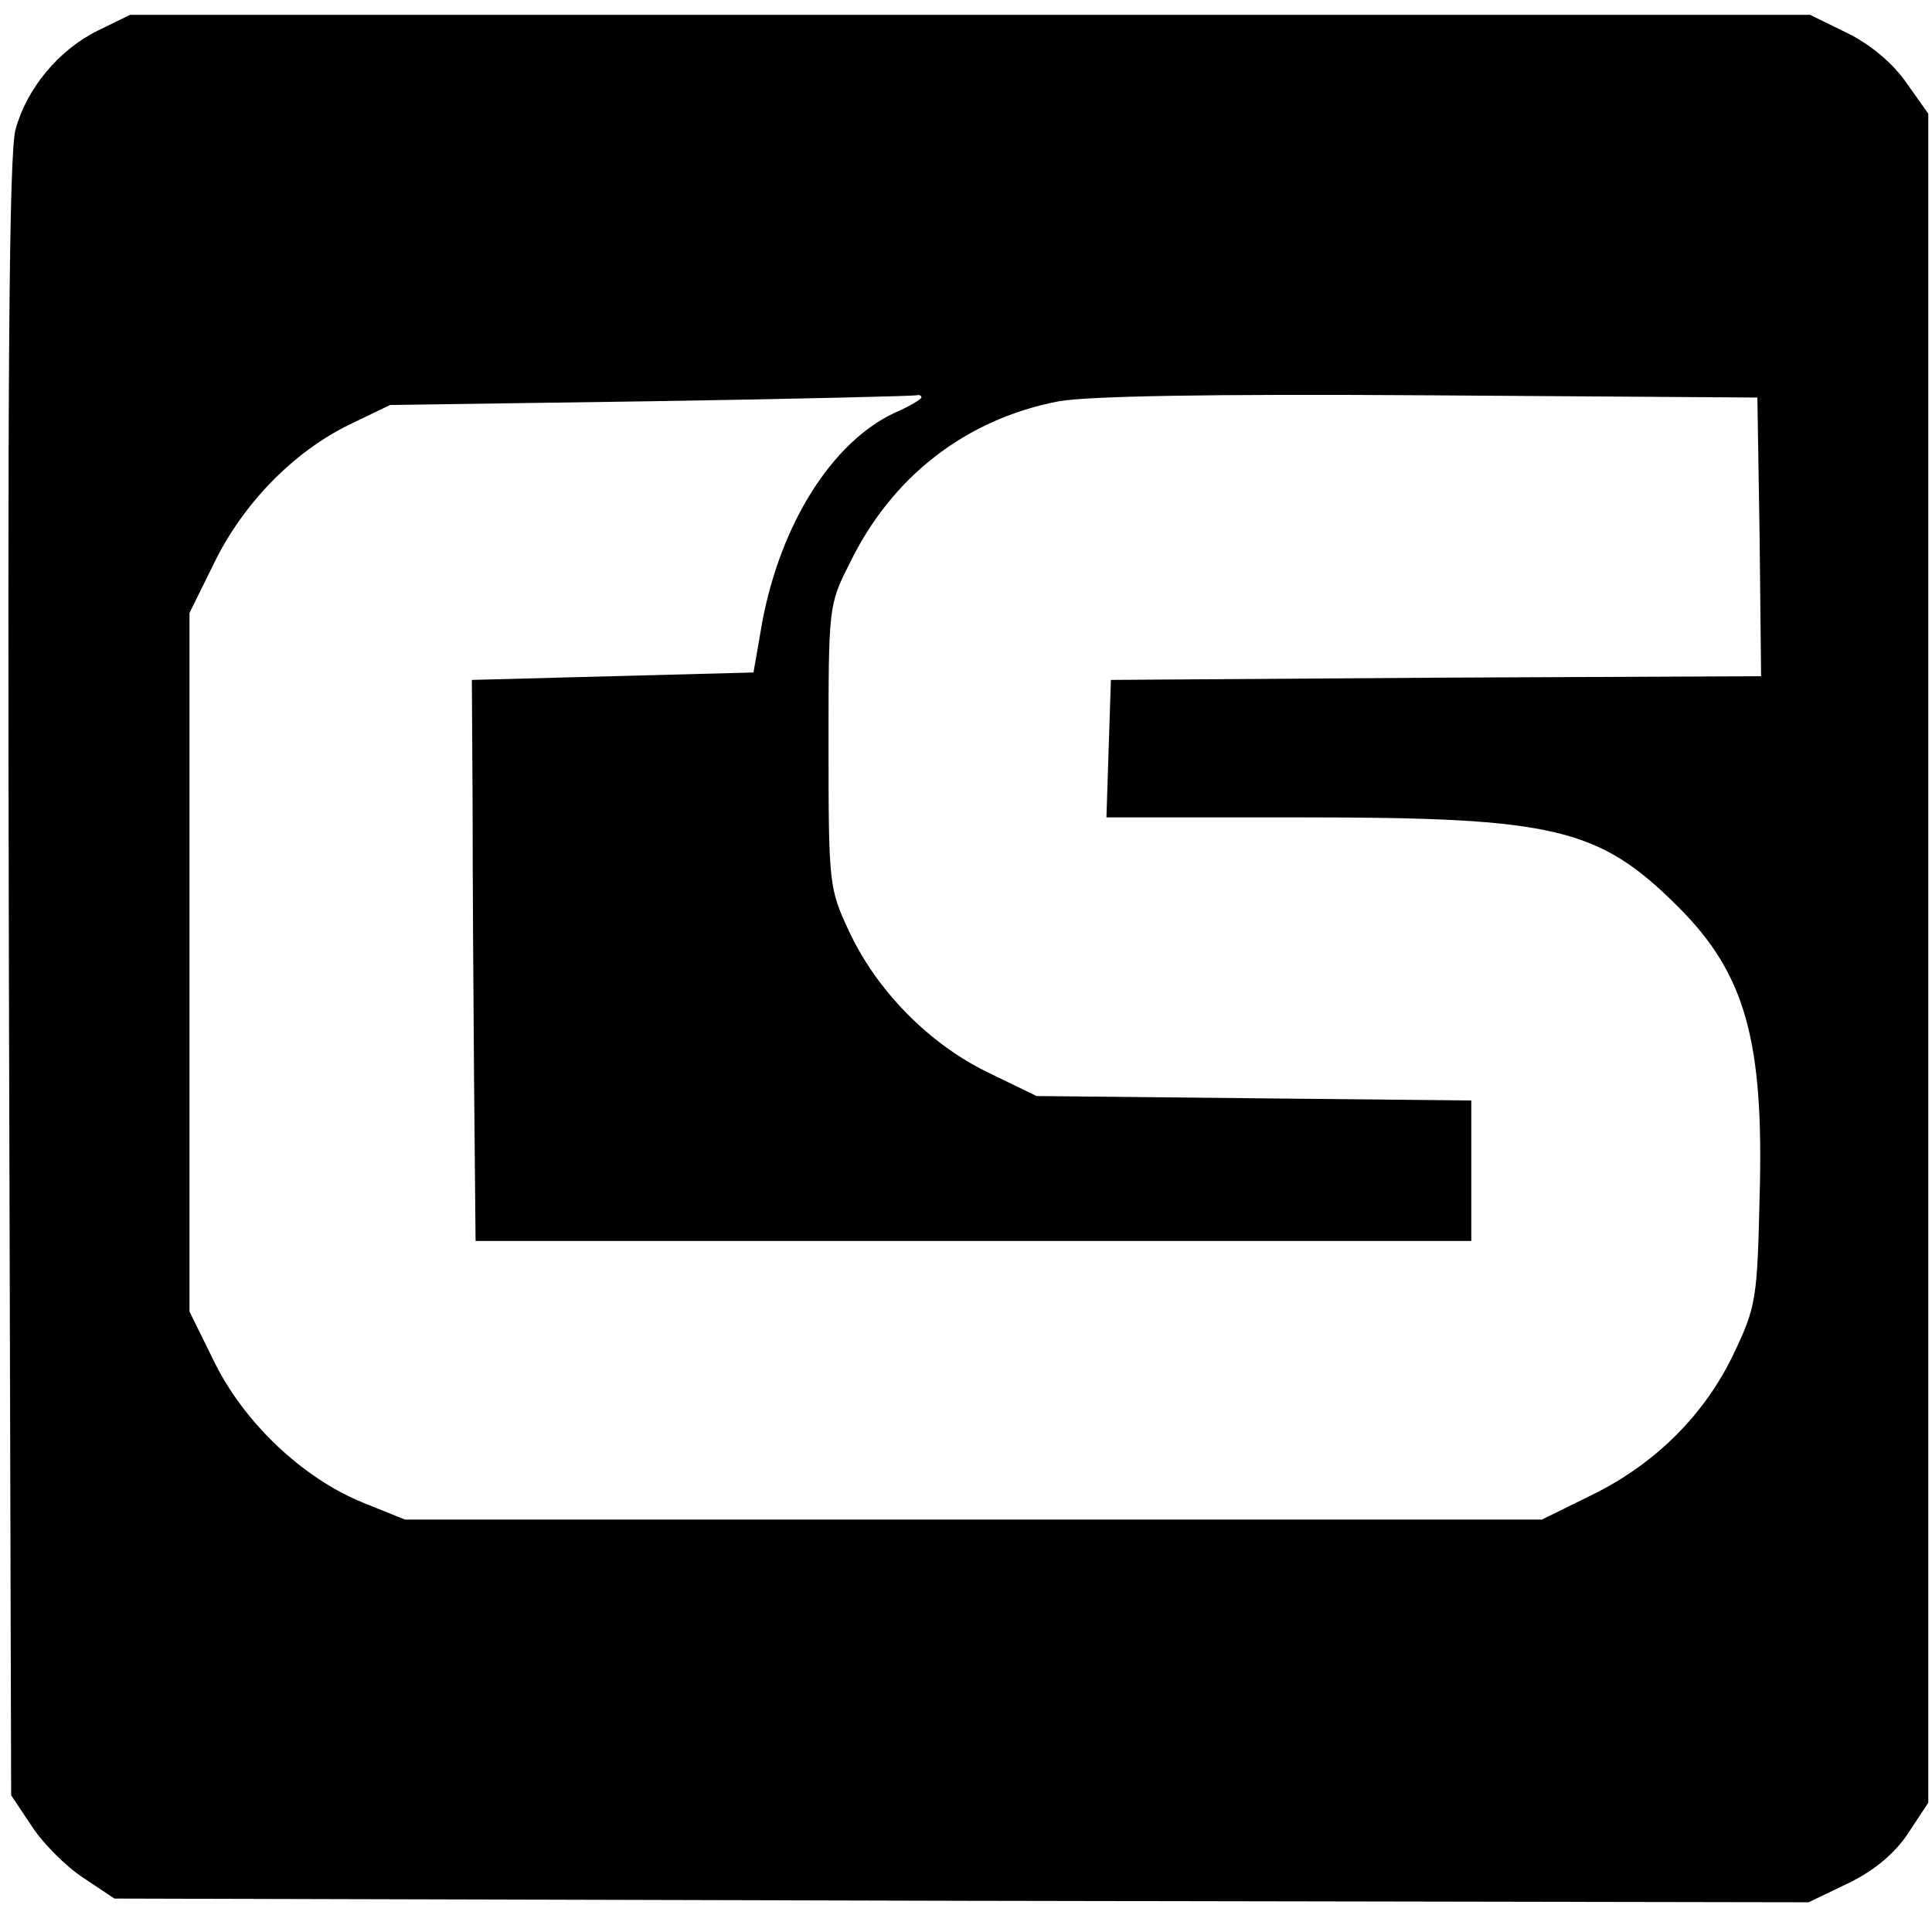
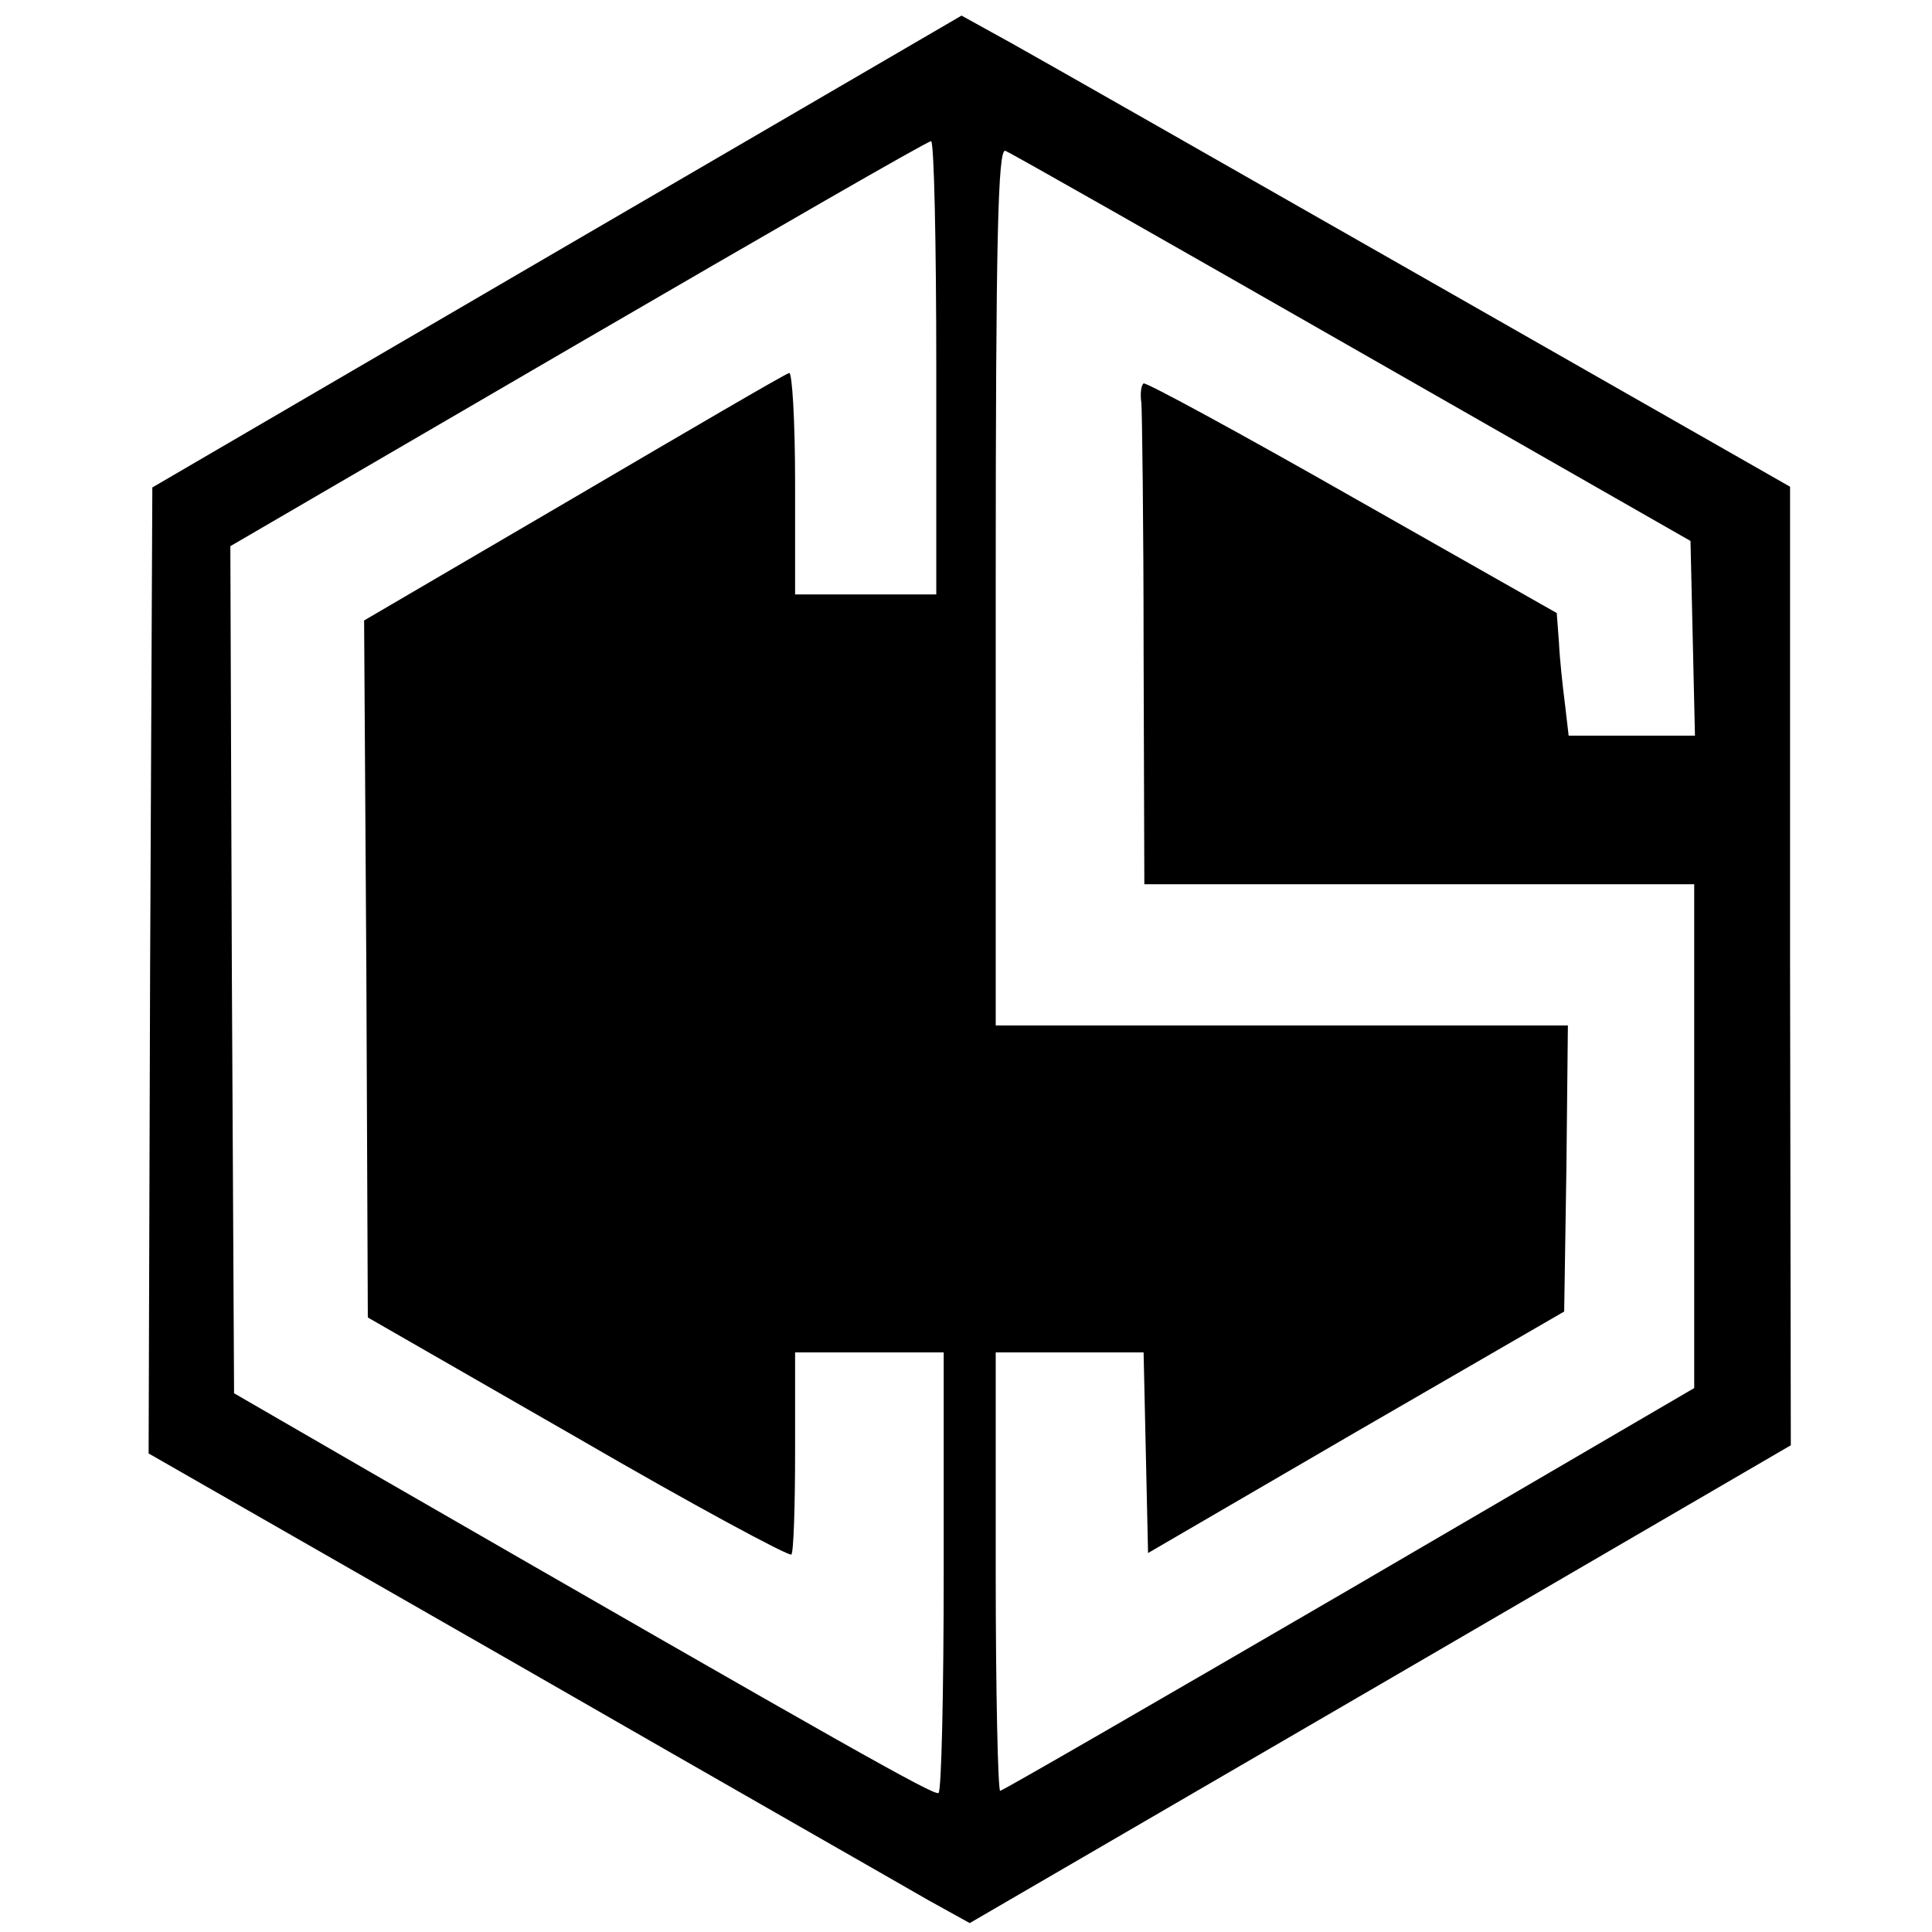
<svg xmlns="http://www.w3.org/2000/svg" version="1.0" width="260pt" height="260pt" viewBox="0 0 260 260" preserveAspectRatio="xMidYMid meet">
  <g transform="translate(0,260) scale(0.1,-0.1)" fill="#000000" stroke="none">
-     <path d="M132 2559 c-53 -26 -96 -78 -111 -133 -9 -30 -11 -342 -9 -1142 l3 -1100 28 -42 c15 -23 46 -54 69 -69 l42 -28 1140 -3 1140 -2 54 26 c35 17 62 40 80 67 l27 41 0 1136 0 1137 -29 41 c-18 26 -47 51 -79 67 l-51 25 -1130 0 -1131 0 -43 -21z m1108 -494 c0 -2 -16 -12 -37 -21 -84 -40 -152 -149 -177 -280 l-12 -69 -190 -5 -189 -5 1 -165 c0 -91 1 -261 2 -377 l2 -213 670 0 670 0 0 94 0 95 -293 3 -292 3 -66 32 c-80 39 -150 111 -187 191 -26 56 -27 62 -27 247 0 187 0 191 28 246 57 118 157 195 282 219 41 7 202 10 500 8 l440 -3 3 -187 2 -188 -437 -2 -438 -3 -3 -92 -3 -93 264 0 c340 0 399 -14 506 -121 90 -90 115 -180 109 -390 -3 -136 -5 -148 -34 -209 -39 -83 -106 -150 -192 -192 l-67 -33 -765 0 -765 0 -57 23 c-81 33 -160 108 -200 190 l-33 67 0 470 0 470 33 67 c39 80 106 149 181 186 l56 27 350 5 c193 3 353 7 358 8 4 1 7 0 7 -3z" />
+     <path d="M750 2262 l-545 -318 -3 -650 -2 -650 496 -284 c273 -157 522 -299 553 -317 l56 -31 552 321 553 322 -1 645 0 645 -491 280 c-270 154 -521 297 -557 317 l-67 37 -544 -317z m510 -157 l0 -305 -95 0 -95 0 0 151 c0 83 -4 149 -8 147 -5 -1 -135 -77 -290 -168 l-282 -165 3 -469 2 -469 282 -162 c155 -90 285 -160 288 -157 3 3 5 65 5 139 l0 133 100 0 100 0 0 -294 c0 -162 -3 -297 -7 -299 -7 -3 -114 57 -763 431 l-185 107 -3 570 -2 570 467 272 c258 150 471 273 476 273 4 0 7 -137 7 -305z m560 27 l455 -260 3 -131 3 -131 -85 0 -85 0 -5 43 c-3 23 -7 60 -8 82 l-3 40 -275 156 c-151 86 -278 155 -281 153 -3 -2 -5 -13 -3 -26 1 -13 3 -164 3 -335 l1 -313 370 0 370 0 0 -339 0 -339 -464 -271 c-256 -149 -467 -271 -470 -271 -3 0 -6 133 -6 295 l0 295 100 0 99 0 3 -135 3 -135 280 163 280 162 3 193 2 192 -385 0 -385 0 0 591 c0 469 3 590 13 586 6 -2 217 -122 467 -265z" />
  </g>
</svg>
